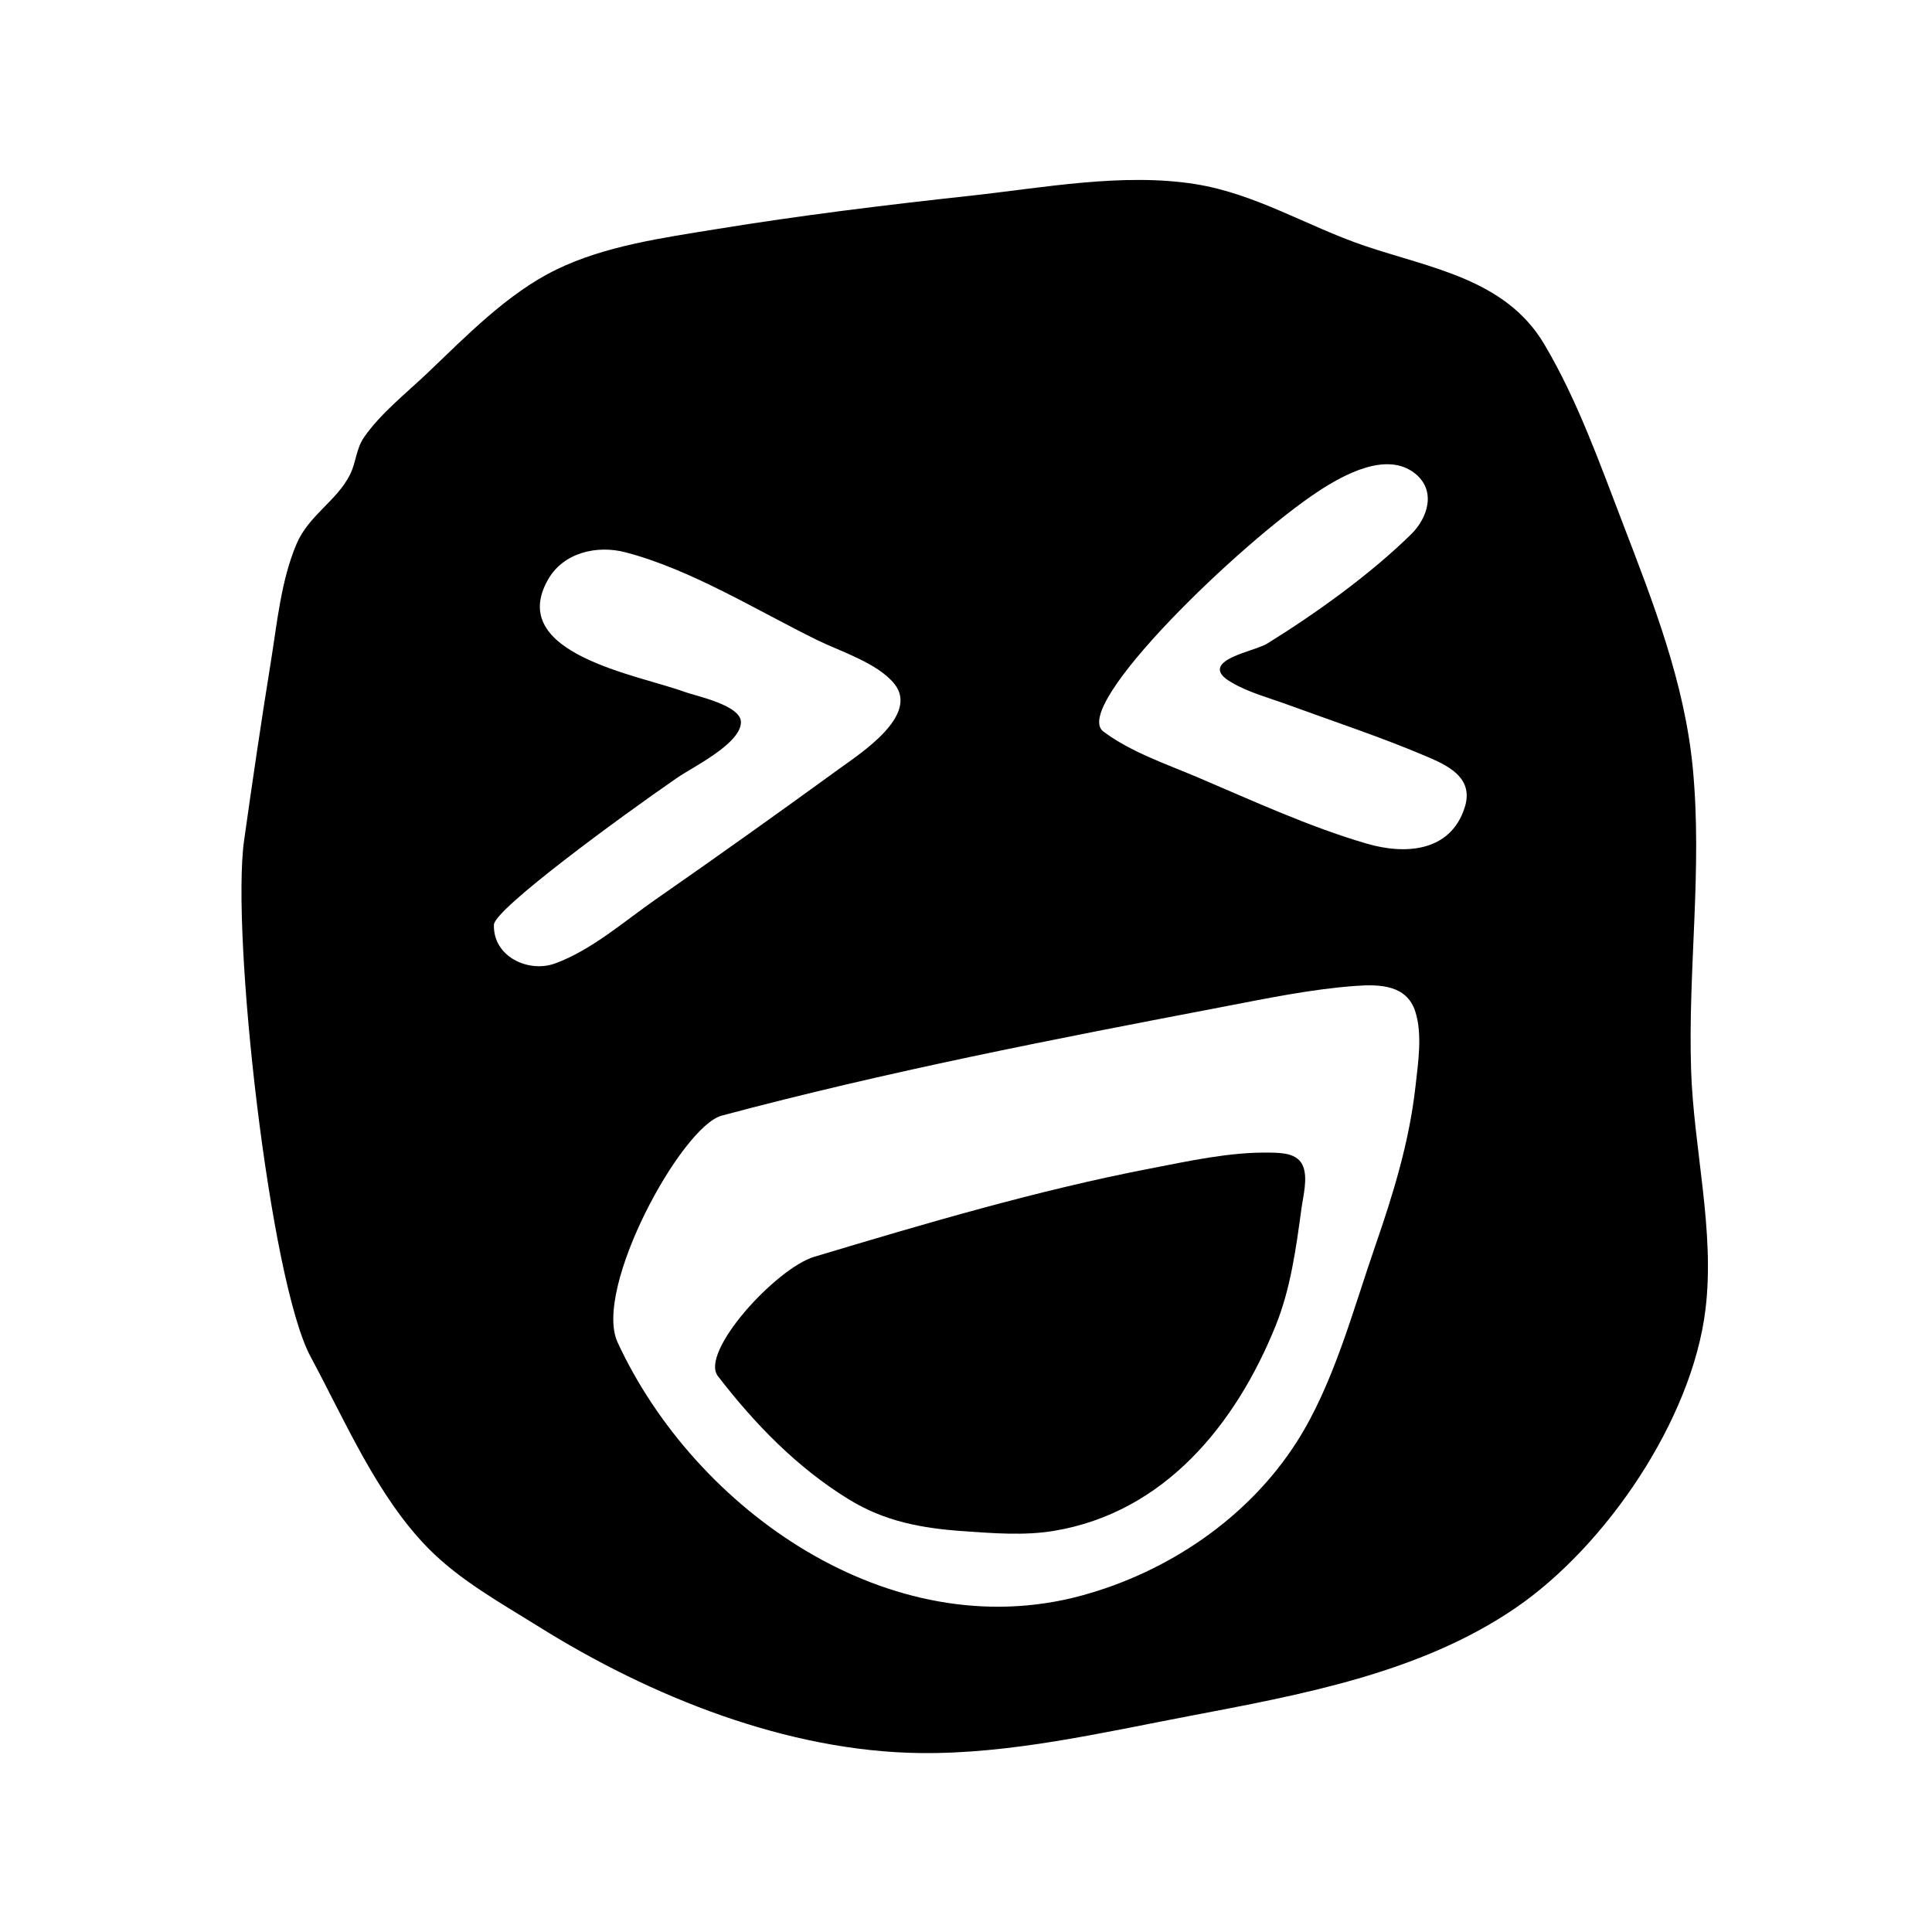
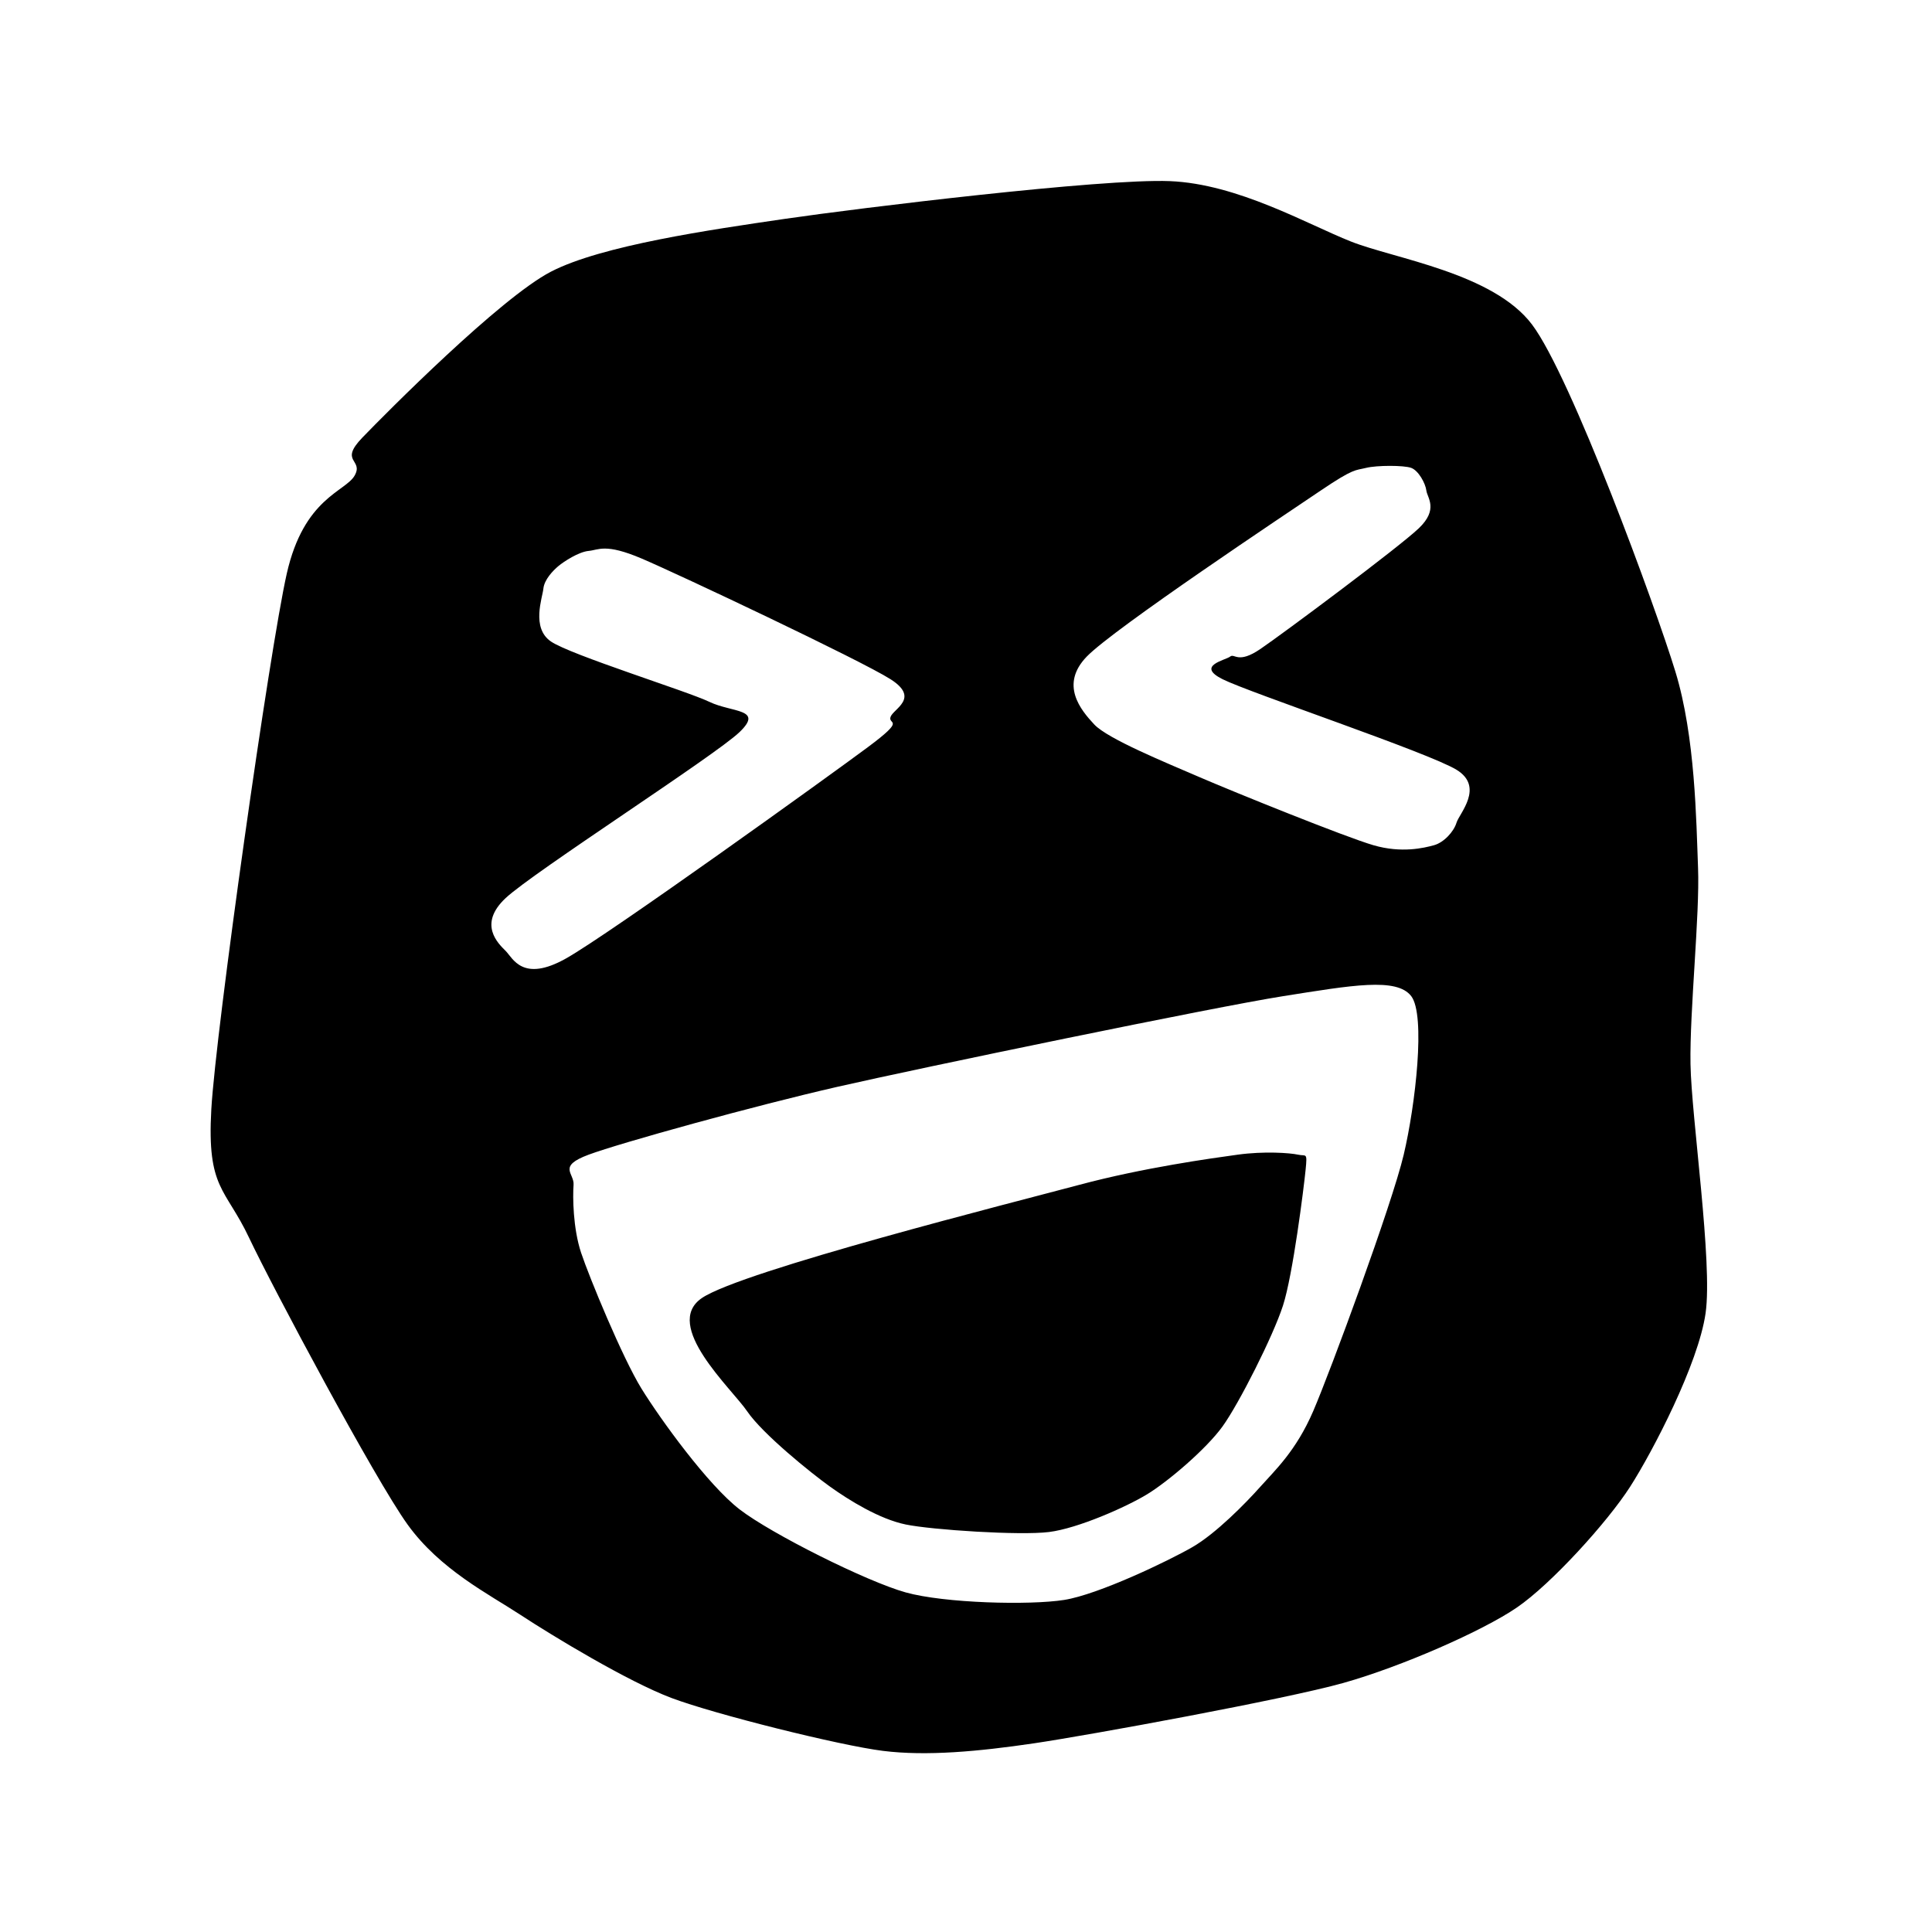
<svg xmlns="http://www.w3.org/2000/svg" viewBox="0 0 256 256" role="img" aria-hidden="true">
-   <path d="M32.347,111.342c1.115,-7.907 2.273,-15.808 3.548,-23.691c0.832,-5.144 1.342,-10.721 3.391,-15.558c1.619,-3.821 5.306,-5.677 7.075,-9.171c0.845,-1.669 0.789,-3.417 1.897,-5.01c2.201,-3.162 5.601,-5.839 8.381,-8.483c5.15,-4.9 10.595,-10.545 17.053,-13.697c6.491,-3.168 14.154,-4.217 21.213,-5.369c11.163,-1.822 22.401,-3.199 33.644,-4.422c9.599,-1.044 20.21,-3.077 29.826,-1.548c8.005,1.272 14.869,5.606 22.436,8.175c8.731,2.964 18.665,4.394 23.785,12.998c4.383,7.365 7.357,15.767 10.418,23.742c4.06,10.579 8.206,21.136 9.292,32.499c1.28,13.392 -0.646,26.521 -0.23,39.876c0.327,10.485 3.185,21.354 1.908,31.835c-1.78,14.606 -13.173,31.337 -25.163,39.542c-12.66,8.664 -28.531,11.518 -43.284,14.332c-11.628,2.218 -23.647,5.03 -35.543,4.898c-17.704,-0.197 -35.818,-7.507 -50.584,-16.734c-5.024,-3.139 -10.422,-6.11 -14.618,-10.355c-6.809,-6.888 -11.089,-16.985 -15.636,-25.431c-5.411,-10.051 -10.565,-55.982 -8.81,-68.427zM65.447,122.528c-0.133,4.237 4.562,6.401 8.061,5.147c4.813,-1.725 9.273,-5.65 13.435,-8.543c8.196,-5.698 16.327,-11.496 24.401,-17.366c2.622,-1.906 10.526,-6.987 7.158,-11.16c-2.233,-2.766 -7.148,-4.283 -10.258,-5.811c-8.035,-3.948 -16.699,-9.355 -25.389,-11.617c-3.745,-0.975 -8.183,0.024 -10.227,3.599c-5.628,9.842 11.996,12.662 18.013,14.878c1.572,0.579 7.639,1.788 7.538,4.103c-0.124,2.85 -6.428,5.904 -8.461,7.307c-7.547,5.207 -24.206,17.406 -24.27,19.464zM81.831,177.858c10.225,22.16 36.057,40.456 61.463,33.569c11.481,-3.112 22.129,-10.306 28.562,-20.41c4.868,-7.647 7.406,-17.37 10.357,-25.887c2.412,-6.962 4.536,-13.868 5.351,-21.22c0.341,-3.077 0.936,-6.844 -0.025,-9.863c-1.133,-3.559 -4.753,-3.637 -7.893,-3.411c-5.941,0.428 -11.888,1.681 -17.73,2.797c-22.178,4.237 -44.463,8.559 -66.283,14.394c-5.331,1.426 -17.074,22.941 -13.802,30.031zM107.909,166.527c14.594,-4.381 29.505,-8.796 44.474,-11.686c5.136,-0.992 10.576,-2.206 15.83,-2.114c1.56,0.027 3.74,0.032 4.448,1.802c0.65,1.624 0.011,3.967 -0.211,5.606c-0.715,5.264 -1.43,10.61 -3.434,15.565c-5.272,13.035 -14.714,24.722 -29.392,27.153c-3.913,0.648 -8.026,0.31 -11.96,0.036c-5.521,-0.386 -10.395,-1.272 -15.178,-4.206c-6.878,-4.219 -12.462,-9.994 -17.36,-16.339c-2.446,-3.169 7.676,-14.284 12.782,-15.817zM146.202,96.93c3.657,2.738 8.378,4.318 12.548,6.092c7.283,3.099 14.718,6.531 22.324,8.757c5.096,1.492 11.085,1.135 12.992,-4.738c1.217,-3.747 -1.761,-5.403 -4.738,-6.679c-6.115,-2.622 -12.479,-4.713 -18.724,-6.999c-2.418,-0.885 -5.154,-1.604 -7.381,-2.919c-0.497,-0.293 -1.911,-1.088 -1.515,-2.071c0.608,-1.512 4.871,-2.269 6.204,-3.095c6.471,-4.01 13.65,-9.158 19.083,-14.499c2.207,-2.169 3.364,-5.801 0.46,-8.075c-3.742,-2.93 -9.422,0.215 -12.66,2.327c-10.236,6.68 -32.997,28.602 -28.593,31.899z" fill="currentColor" fill-rule="evenodd" />
+   <path d="M28 147C28.6 136.44 35.72 86.08 38 76C40.28 65.92 45.8 65.16 47 63C48.2 60.84 44.88 61.24 48 58C51.12 54.76 66.28 39.48 73 36C79.72 32.52 94.16 30.44 104 29C113.84 27.56 146 23.64 155 24C164 24.36 173.24 29.72 179 32C184.76 34.28 197.84 36.16 203 43C208.16 49.84 219.36 80.36 222 89C224.64 97.64 224.76 108.76 225 115C225.24 121.24 223.88 133.92 224 141C224.12 148.08 226.96 167.28 226 174C225.04 180.72 219 192.32 216 197C213 201.68 205.56 209.88 201 213C196.44 216.12 185.68 220.84 178 223C170.32 225.16 144.32 229.92 137 231C129.68 232.08 122.76 232.72 117 232C111.24 231.28 94.76 227.16 89 225C83.24 222.84 73.2 216.76 69 214C64.8 211.24 58.32 208 54 202C49.68 196 36.12 170.6 33 164C29.88 157.4 27.4 157.56 28 147ZM67 119C63.28 122.48 66.04 125.04 67 126C67.96 126.96 69.24 130.24 75 127C80.76 123.76 109.84 102.84 115 99C120.16 95.16 117.64 96.08 118 95C118.36 93.92 121.96 92.52 118 90C114.04 87.48 89.8 76.04 85 74C80.2 71.96 79.32 72.88 78 73C76.68 73.12 74.72 74.4 74 75C73.28 75.6 72.12 76.8 72 78C71.88 79.2 70.36 83.2 73 85C75.64 86.8 91 91.56 94 93C97 94.44 101.24 93.88 98 97C94.76 100.12 70.72 115.52 67 119ZM76 157C75.88 158.56 75.92 162.76 77 166C78.08 169.24 82.48 179.92 85 184C87.52 188.08 93.8 196.76 98 200C102.2 203.24 114.84 209.56 120 211C125.16 212.44 136.44 212.72 141 212C145.56 211.28 154.88 206.8 158 205C161.12 203.2 165.08 199.16 167 197C168.92 194.84 171.72 192.28 174 187C176.28 181.72 184.44 159.6 186 153C187.56 146.4 188.92 134.52 187 132C185.08 129.48 179.12 130.56 170 132C160.88 133.44 122.04 141.48 111 144C99.96 146.52 82.2 151.44 78 153C73.8 154.56 76.12 155.44 76 157ZM93 172C98.28 168.4 134.48 159.28 143 157C151.52 154.72 160.52 153.48 164 153C167.48 152.52 170.92 152.76 172 153C173.08 153.24 173.24 152.6 173 155C172.76 157.4 171.32 168.92 170 173C168.68 177.08 164.16 186 162 189C159.84 192 154.76 196.32 152 198C149.24 199.68 142.84 202.52 139 203C135.16 203.48 123.48 202.72 120 202C116.52 201.28 112.52 198.8 110 197C107.48 195.2 101.04 190 99 187C96.96 184 87.72 175.6 93 172ZM144 87C140.4 90.72 143.2 94.08 145 96C146.8 97.92 154.56 101.08 159 103C163.44 104.92 178.28 110.92 182 112C185.72 113.08 188.68 112.36 190 112C191.32 111.64 192.64 110.2 193 109C193.36 107.8 196.72 104.28 193 102C189.28 99.72 165.6 91.8 162 90C158.4 88.2 162.4 87.48 163 87C163.6 86.52 164 88.04 167 86C170 83.96 185.36 72.52 188 70C190.64 67.48 189.12 65.96 189 65C188.88 64.04 187.96 62.36 187 62C186.04 61.64 182.44 61.64 181 62C179.56 62.36 179.44 62 175 65C170.56 68 147.6 83.28 144 87Z" fill="currentColor" fill-rule="evenodd" />
</svg>
